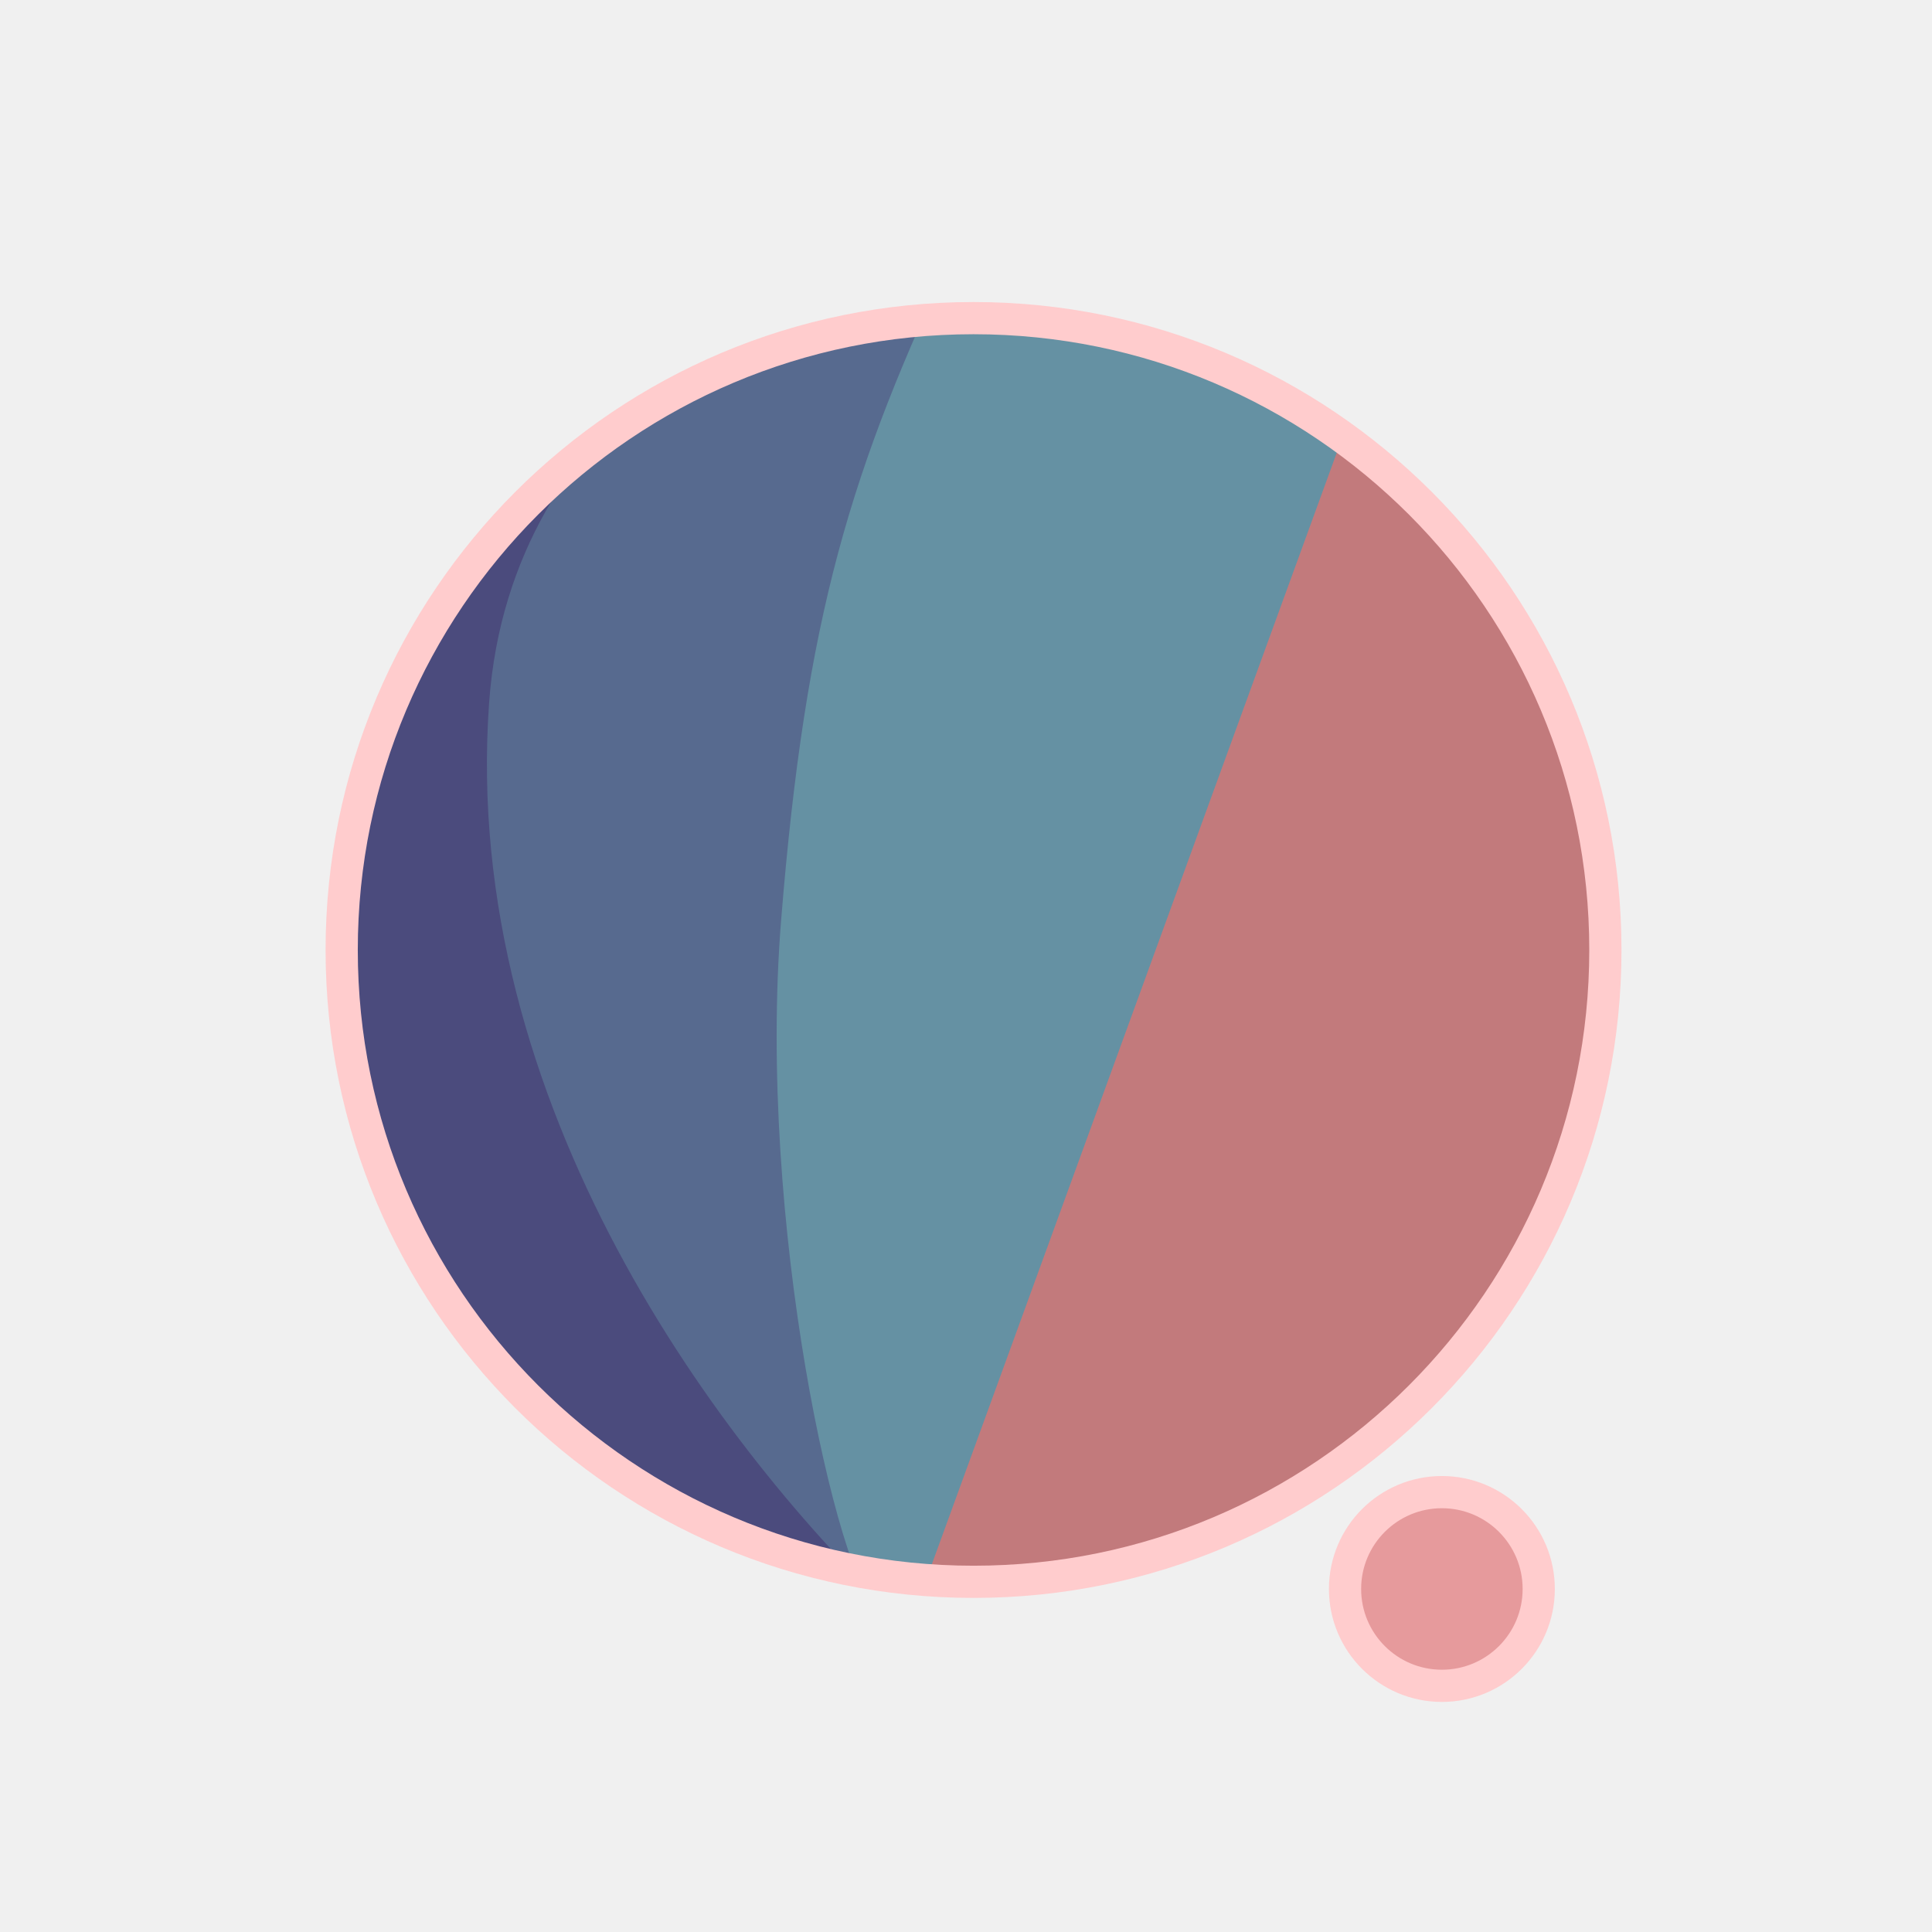
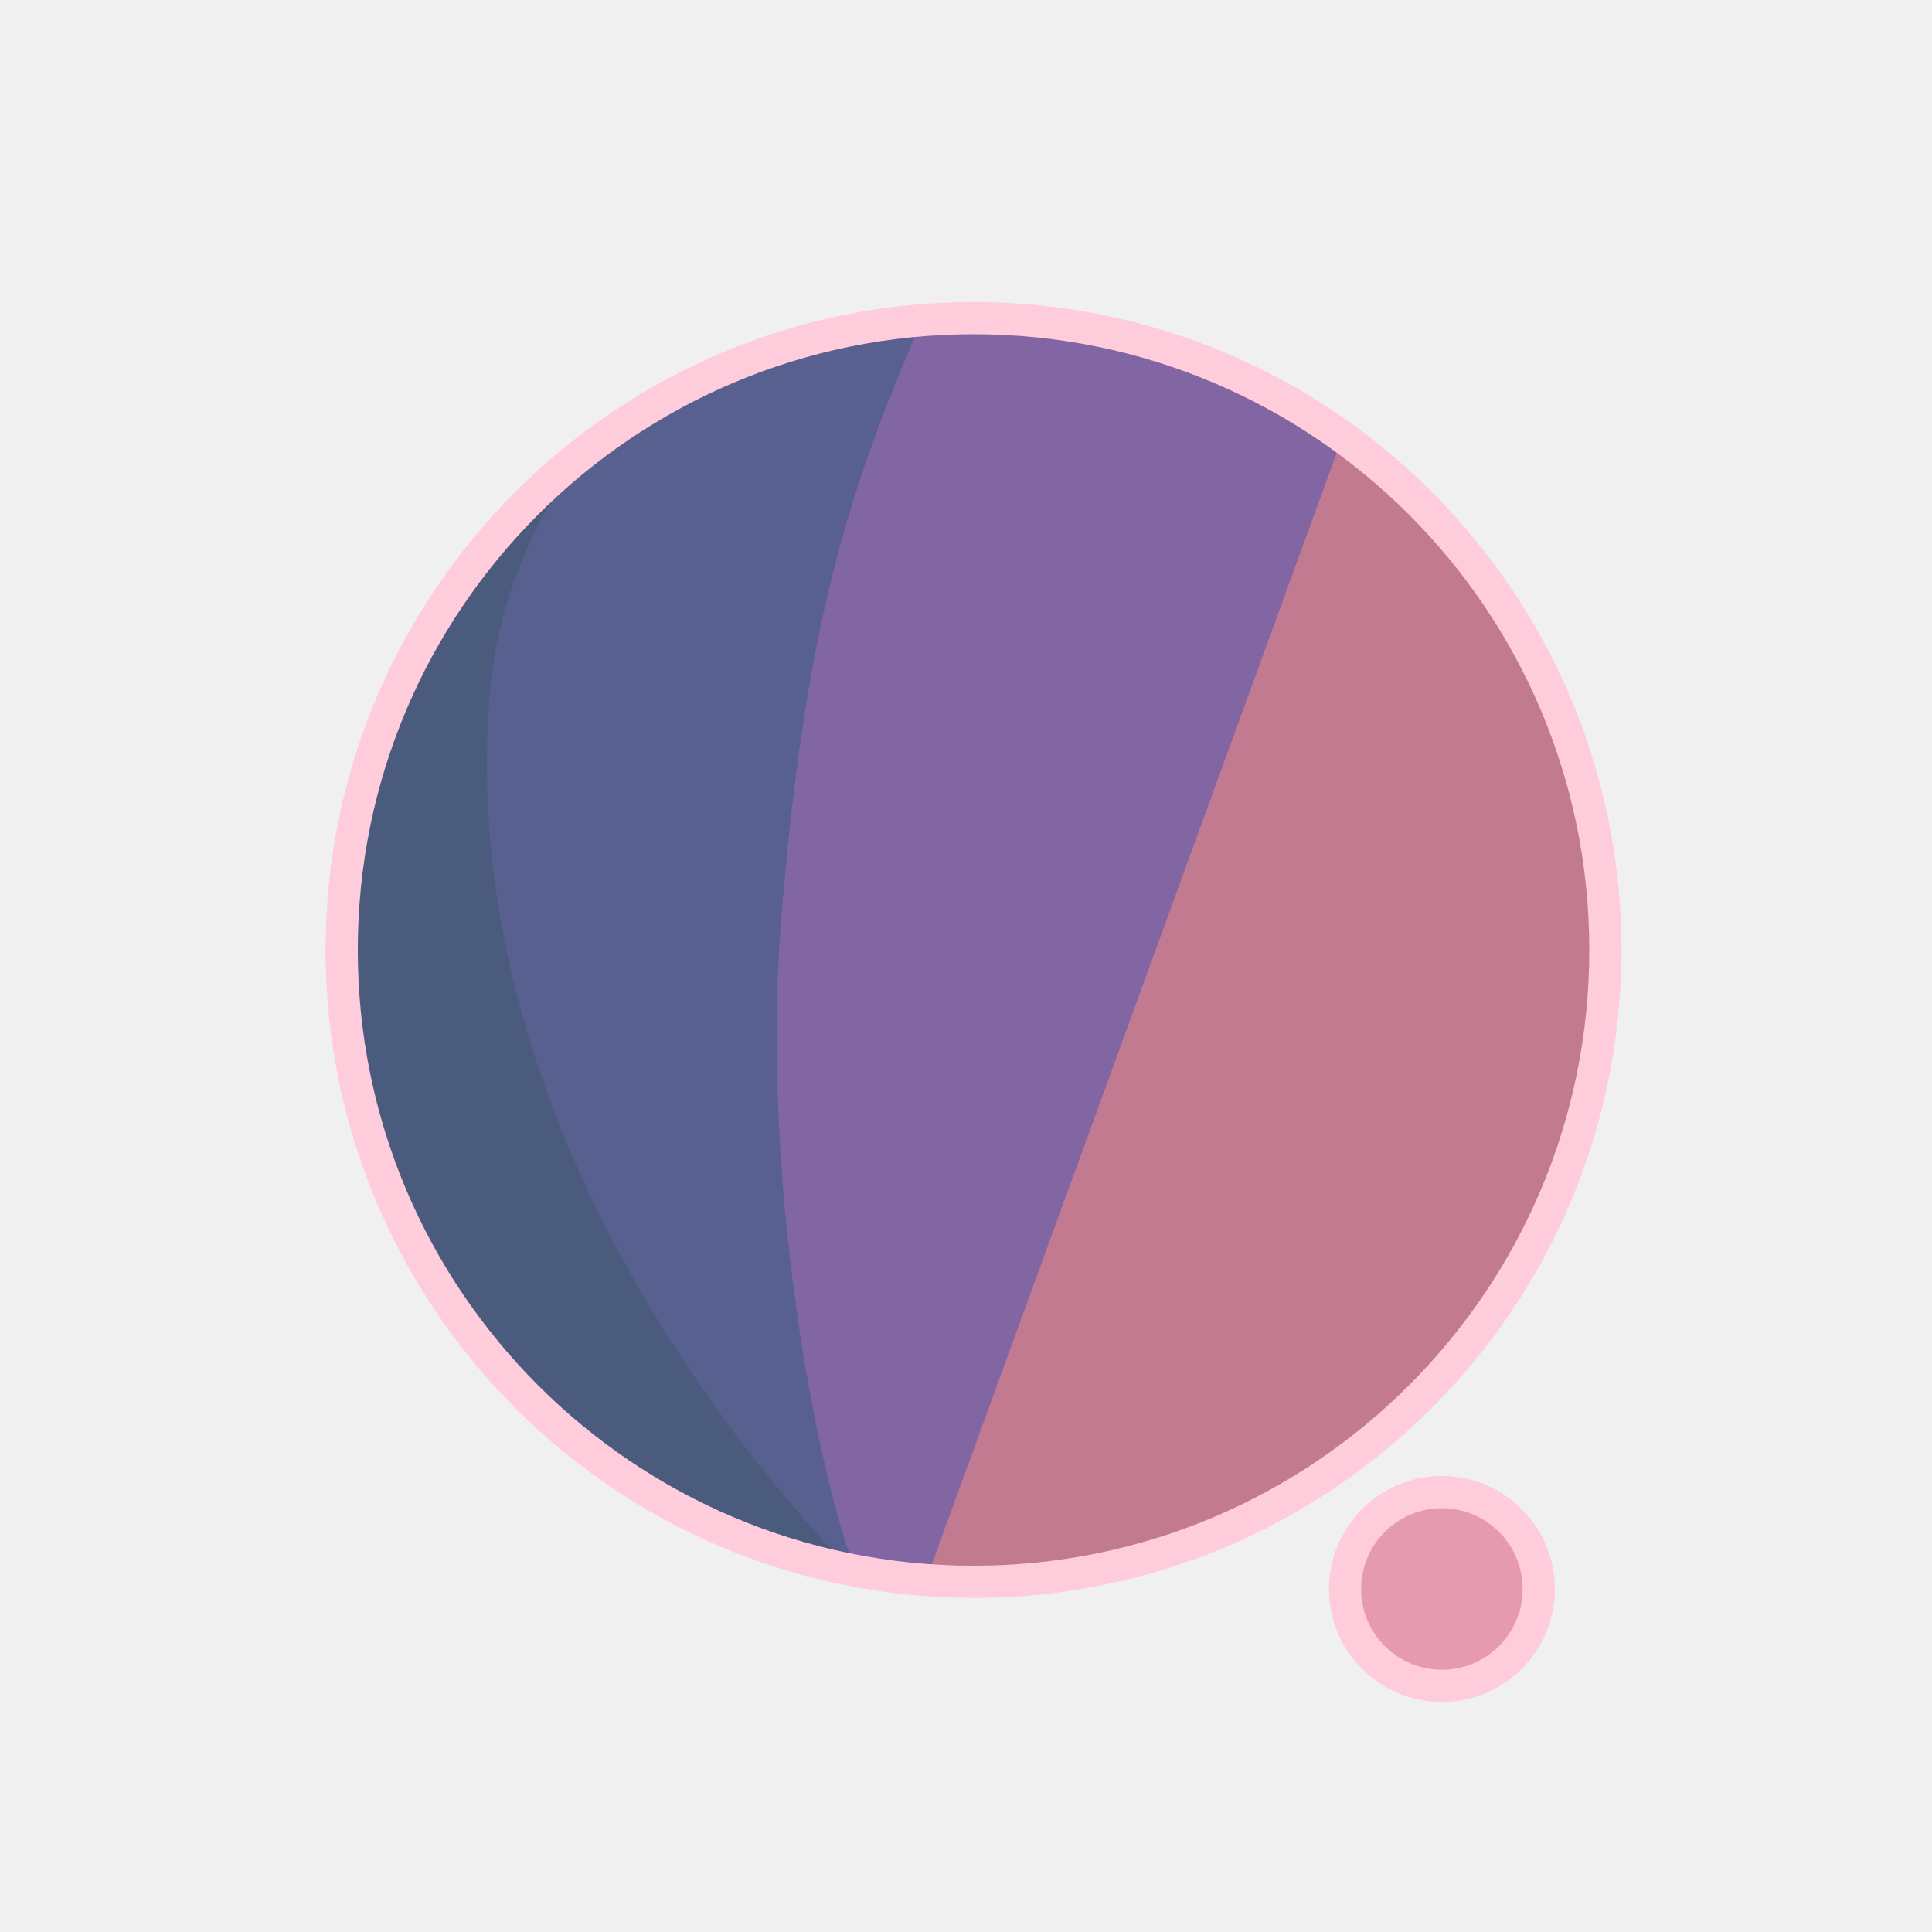
<svg xmlns="http://www.w3.org/2000/svg" width="300" height="300" viewBox="0 0 79.375 79.375" version="1.1" id="svg1">
  <defs id="defs1">
    <filter id="mask-powermask-path-effect5_inverse" style="color-interpolation-filters:sRGB" height="100" width="100" x="-50" y="-50">
      <feColorMatrix id="mask-powermask-path-effect5_primitive1" values="1" type="saturate" result="fbSourceGraphic" />
      <feColorMatrix id="mask-powermask-path-effect5_primitive2" values="-1 0 0 0 1 0 -1 0 0 1 0 0 -1 0 1 0 0 0 1 0 " in="fbSourceGraphic" />
    </filter>
    <clipPath clipPathUnits="userSpaceOnUse" id="clipPath1">
      <circle style="display:inline;fill:#000000;fill-opacity:1;stroke:none;stroke-width:0.214" id="circle3" cx="44.886" cy="38.249" r="22.842" />
    </clipPath>
    <clipPath clipPathUnits="userSpaceOnUse" id="clipPath3">
      <circle style="display:inline;opacity:1;fill:#000000;fill-opacity:1;stroke:none;stroke-width:2.646;stroke-dasharray:none;stroke-opacity:1" id="circle4" cx="39.235" cy="39.029" r="25.959" />
    </clipPath>
    <clipPath clipPathUnits="userSpaceOnUse" id="clipPath4">
      <circle style="display:inline;opacity:1;fill:#000000;fill-opacity:1;stroke:none;stroke-width:0.243" id="circle5" cx="39.997" cy="39.029" r="25.959" />
    </clipPath>
    <clipPath clipPathUnits="userSpaceOnUse" id="clipPath19">
      <g id="g20" style="display:inline">
        <circle style="display:inline;opacity:1;fill:#ffffff;fill-opacity:1;stroke:#000000;stroke-width:1.323;stroke-dasharray:none;stroke-opacity:1" id="circle20" cx="39.997" cy="39.029" r="25.959" />
        <path style="display:inline;fill:#ffffff;fill-opacity:1;stroke:none;stroke-width:1.323;stroke-linecap:round;stroke-linejoin:round;stroke-dasharray:none;stroke-opacity:1" d="M 40.972,71.749 65.107,9.074 51.262,8.513 29.654,71.374 Z" id="path20" />
      </g>
    </clipPath>
  </defs>
  <g id="layer1">
-     <circle style="display:inline;opacity:1;fill:#C27A7C;fill-opacity:1;stroke:none;stroke-width:2.646;stroke-dasharray:none;stroke-opacity:1" id="path1" cx="39.997" cy="39.029" r="25.959" />
-     <circle style="display:inline;opacity:1;fill:#E69A9C;fill-opacity:1;stroke:#FFCCCD;stroke-width:1.323;stroke-linecap:round;stroke-linejoin:round;stroke-dasharray:none;stroke-opacity:1" id="path23" cx="59.239" cy="65.282" r="3.979" />
-     <path style="display:inline;opacity:1;fill:#6591A3;fill-opacity:1;stroke:none;stroke-width:2.646;stroke-linecap:round;stroke-linejoin:round;stroke-dasharray:none;stroke-opacity:1" d="M 14.114,8.183 56.981,12.942 37.387,66.729 7.337,66.366 Z" id="path4" clip-path="url(#clipPath4)" />
-     <path style="display:inline;opacity:1;fill:#576A8F;fill-opacity:1;stroke:none;stroke-width:2.646;stroke-linecap:round;stroke-linejoin:round;stroke-dasharray:none;stroke-opacity:1" d="m 38.537,10.093 c -4.366,9.204 -6.195,15.177 -7.208,27.727 -0.992,12.295 2.307,27.137 4.048,28.492 L 8.159,69.099 11.655,10.117 Z" id="path8" clip-path="url(#clipPath3)" transform="translate(0.7619726)" />
-     <path style="display:inline;opacity:1;fill:#4B4B7D;fill-opacity:1;stroke:none;stroke-width:2.646;stroke-linecap:round;stroke-linejoin:round;stroke-dasharray:none;stroke-opacity:1" d="m 42.193,12.318 c -4.211,1.987 -14.039,6.189 -14.818,16.984 -1.049,14.531 8.417,27.086 14.901,33.188 l -22.177,3.33 -0.971,-51.47 z" id="path12" clip-path="url(#clipPath1)" transform="matrix(1.1365,0,0,1.1365,-11.01583,-4.44086)" />
+     <circle style="display:inline;opacity:1;fill:#C27A90;fill-opacity:1;stroke:none;stroke-width:2.646;stroke-dasharray:none;stroke-opacity:1" id="path1" cx="39.997" cy="39.029" r="25.959" />
+     <circle style="display:inline;opacity:1;fill:#E69AB1;fill-opacity:1;stroke:#FFCCDB;stroke-width:1.323;stroke-linecap:round;stroke-linejoin:round;stroke-dasharray:none;stroke-opacity:1" id="path23" cx="59.239" cy="65.282" r="3.979" />
+     <path style="display:inline;opacity:1;fill:#8265A3;fill-opacity:1;stroke:none;stroke-width:2.646;stroke-linecap:round;stroke-linejoin:round;stroke-dasharray:none;stroke-opacity:1" d="M 14.114,8.183 56.981,12.942 37.387,66.729 7.337,66.366 Z" id="path4" clip-path="url(#clipPath4)" />
+     <path style="display:inline;opacity:1;fill:#57608F;fill-opacity:1;stroke:none;stroke-width:2.646;stroke-linecap:round;stroke-linejoin:round;stroke-dasharray:none;stroke-opacity:1" d="m 38.537,10.093 c -4.366,9.204 -6.195,15.177 -7.208,27.727 -0.992,12.295 2.307,27.137 4.048,28.492 L 8.159,69.099 11.655,10.117 Z" id="path8" clip-path="url(#clipPath3)" transform="translate(0.7619726)" />
+     <path style="display:inline;opacity:1;fill:#4B5B7D;fill-opacity:1;stroke:none;stroke-width:2.646;stroke-linecap:round;stroke-linejoin:round;stroke-dasharray:none;stroke-opacity:1" d="m 42.193,12.318 c -4.211,1.987 -14.039,6.189 -14.818,16.984 -1.049,14.531 8.417,27.086 14.901,33.188 l -22.177,3.33 -0.971,-51.47 z" id="path12" clip-path="url(#clipPath1)" transform="matrix(1.1365,0,0,1.1365,-11.01583,-4.44086)" />
    <path style="display:inline;fill:none;stroke:#ffffff;stroke-width:5.292;stroke-linecap:round;stroke-linejoin:round;stroke-dasharray:none;stroke-opacity:1" d="M 56.155,14.893 37.161,67.307 c 0.345,-0.826 6.533,-17.661 9.644,-21.104 4.78,-5.292 13.008,-2.765 13.143,4.977 0.044,2.513 -1.431,15.998 -1.431,15.998" id="path2" clip-path="url(#clipPath19)" mask="none" />
-     <circle style="display:inline;opacity:1;fill:none;fill-opacity:0;stroke:#FFCCCD;stroke-width:1.323;stroke-dasharray:none;stroke-opacity:1" id="circle8" cx="39.997" cy="39.029" r="25.959" />
+     <circle style="display:inline;opacity:1;fill:none;fill-opacity:0;stroke:#FFCCDB;stroke-width:1.323;stroke-dasharray:none;stroke-opacity:1" id="circle8" cx="39.997" cy="39.029" r="25.959" />
  </g>
</svg>
